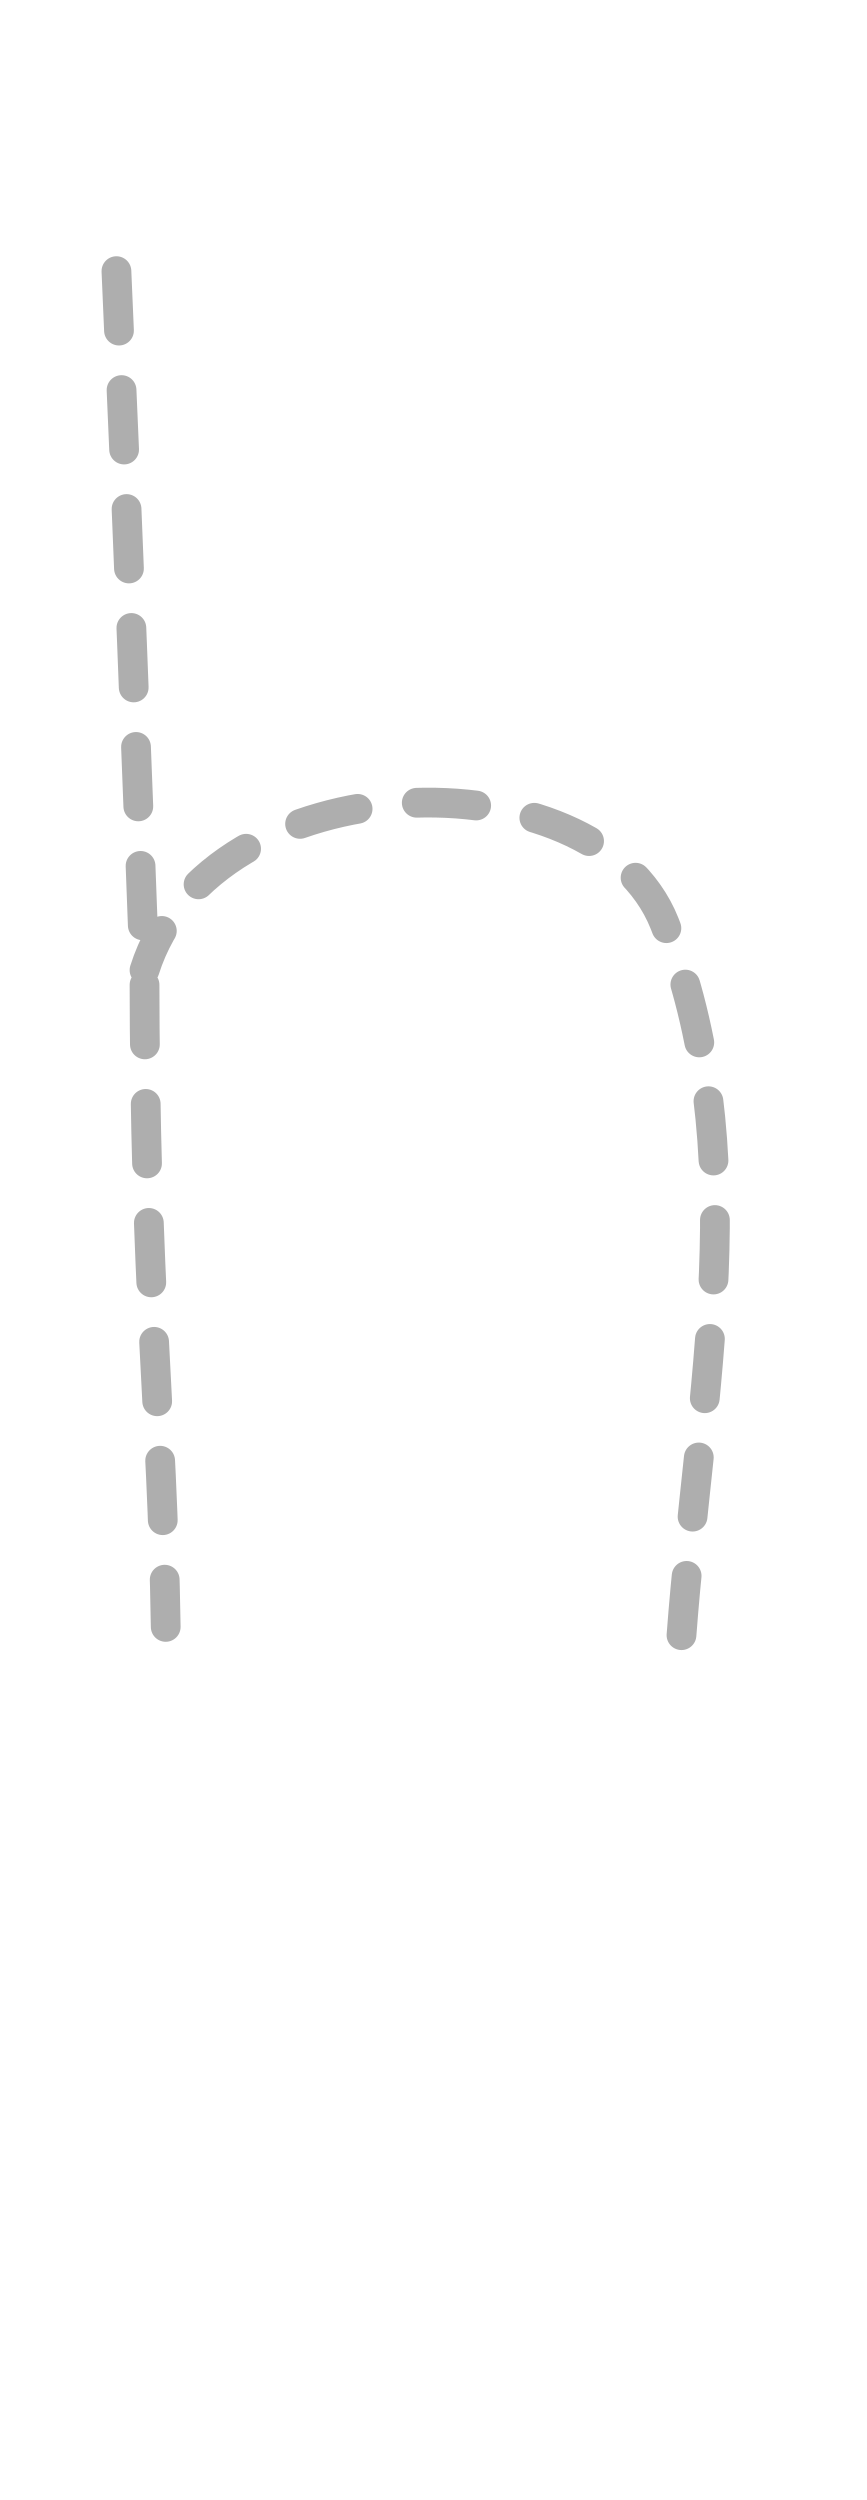
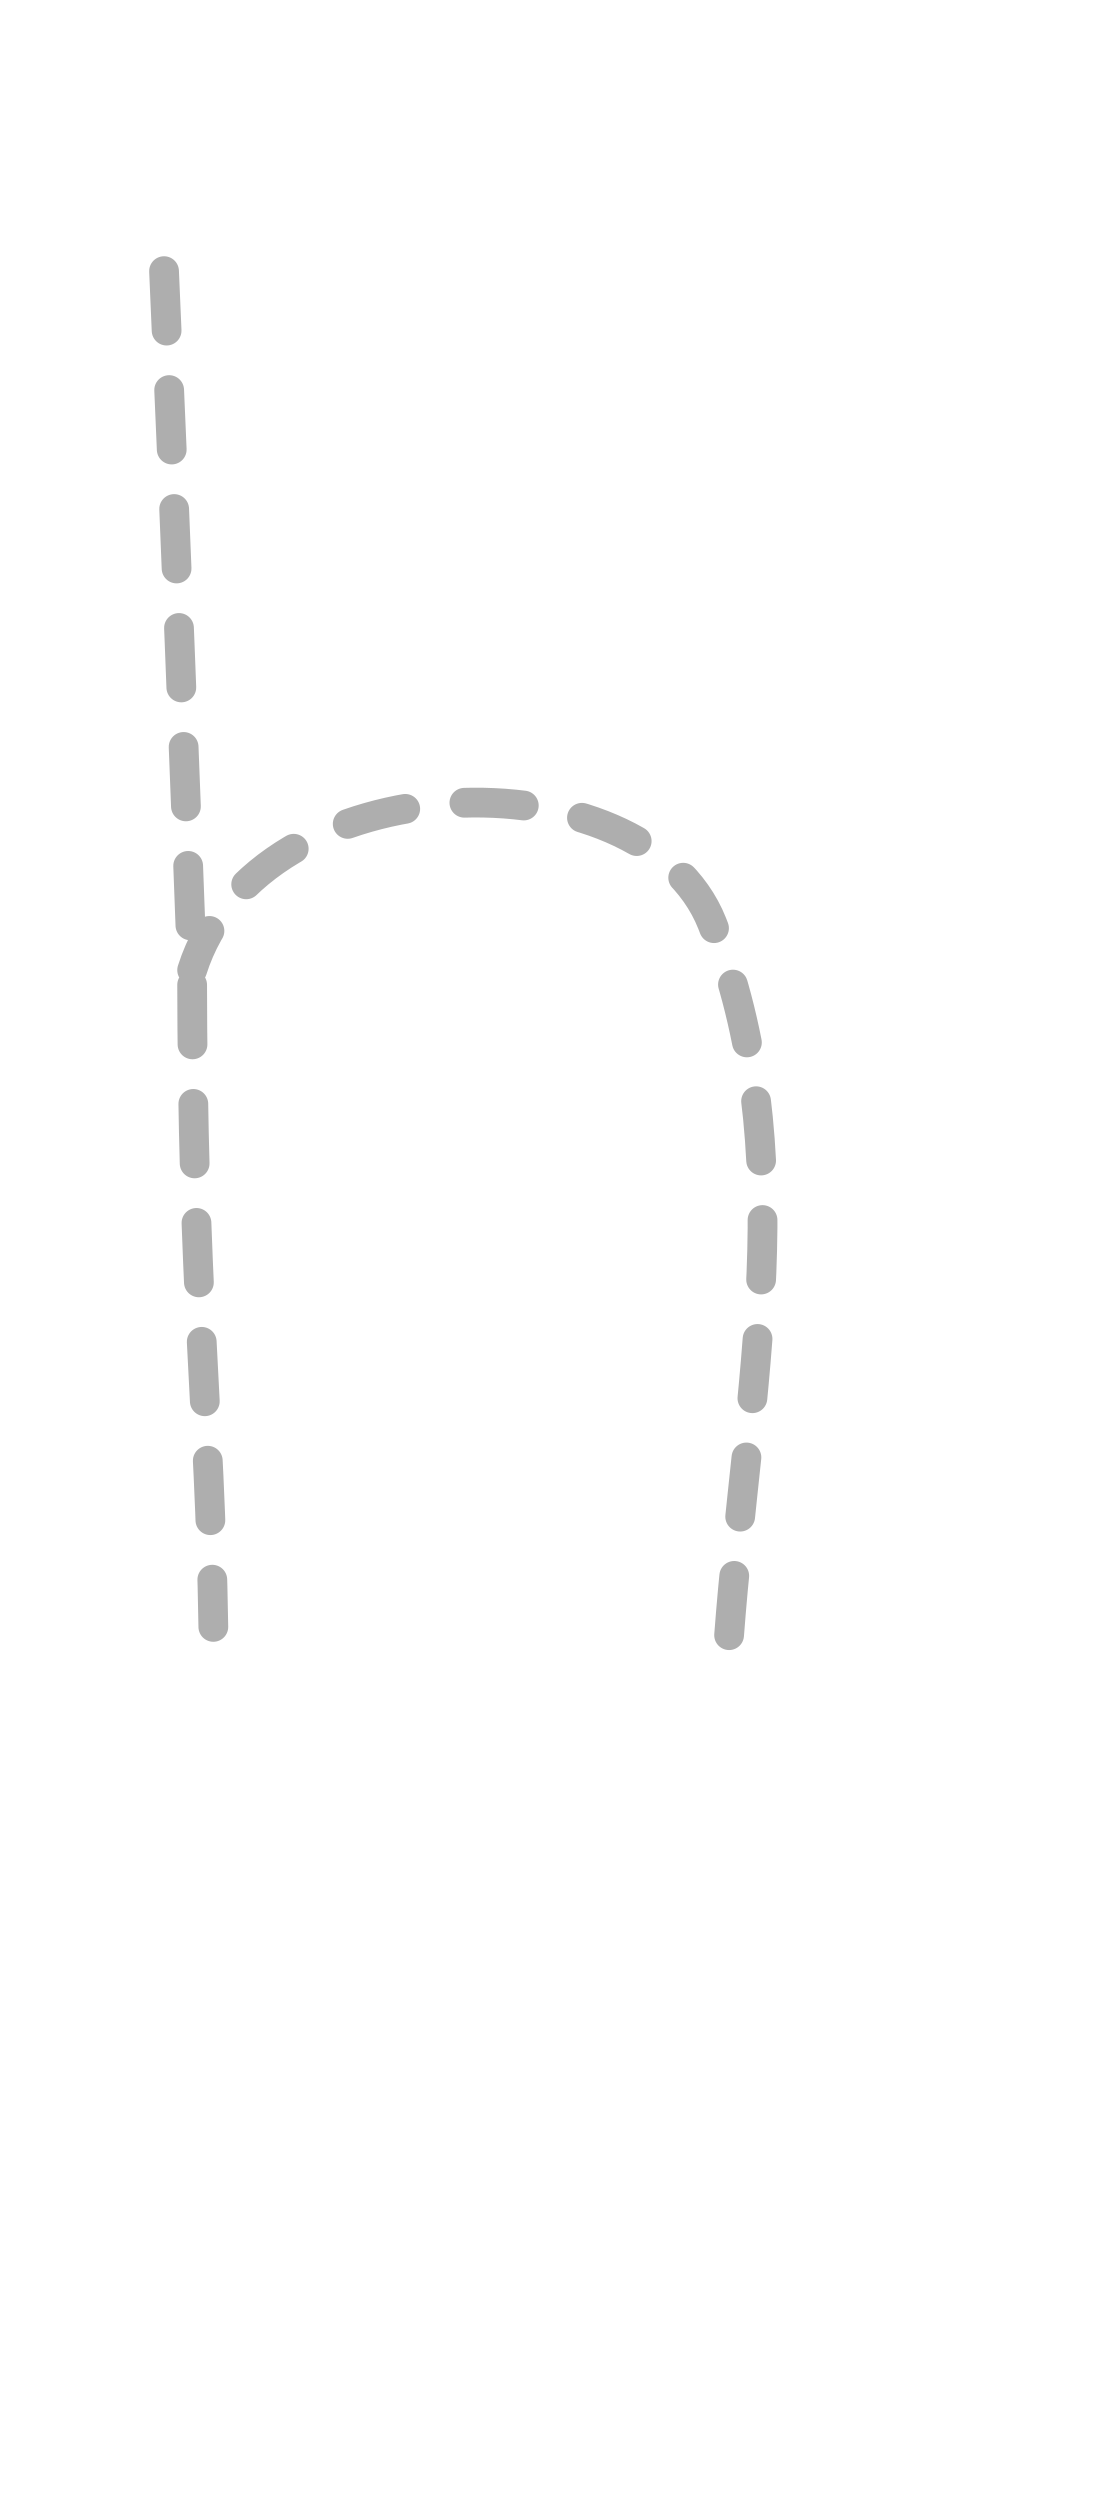
- <svg xmlns="http://www.w3.org/2000/svg" xml:space="preserve" style="fill-rule:evenodd;clip-rule:evenodd;stroke-linecap:round;stroke-linejoin:round" viewBox="1.2 0 14.555 42">
+ <svg xmlns="http://www.w3.org/2000/svg" xml:space="preserve" style="fill-rule:evenodd;clip-rule:evenodd;stroke-linecap:round;stroke-linejoin:round" viewBox="0.4 0 18.555 42">
  <path d="M3.156 4.555c.19 4.262.35 8.484.471 11.742.005 5.45.298 7.326.357 11.035M12.649 27.471c.312-4.131 1.232-8.134-.285-11.959-1.145-2.885-7.615-2.754-8.736.786" style="fill:none;fill-rule:nonzero;stroke:#030000;stroke-opacity:.32;stroke-width:.5px;stroke-dasharray:1,1" />
</svg>
